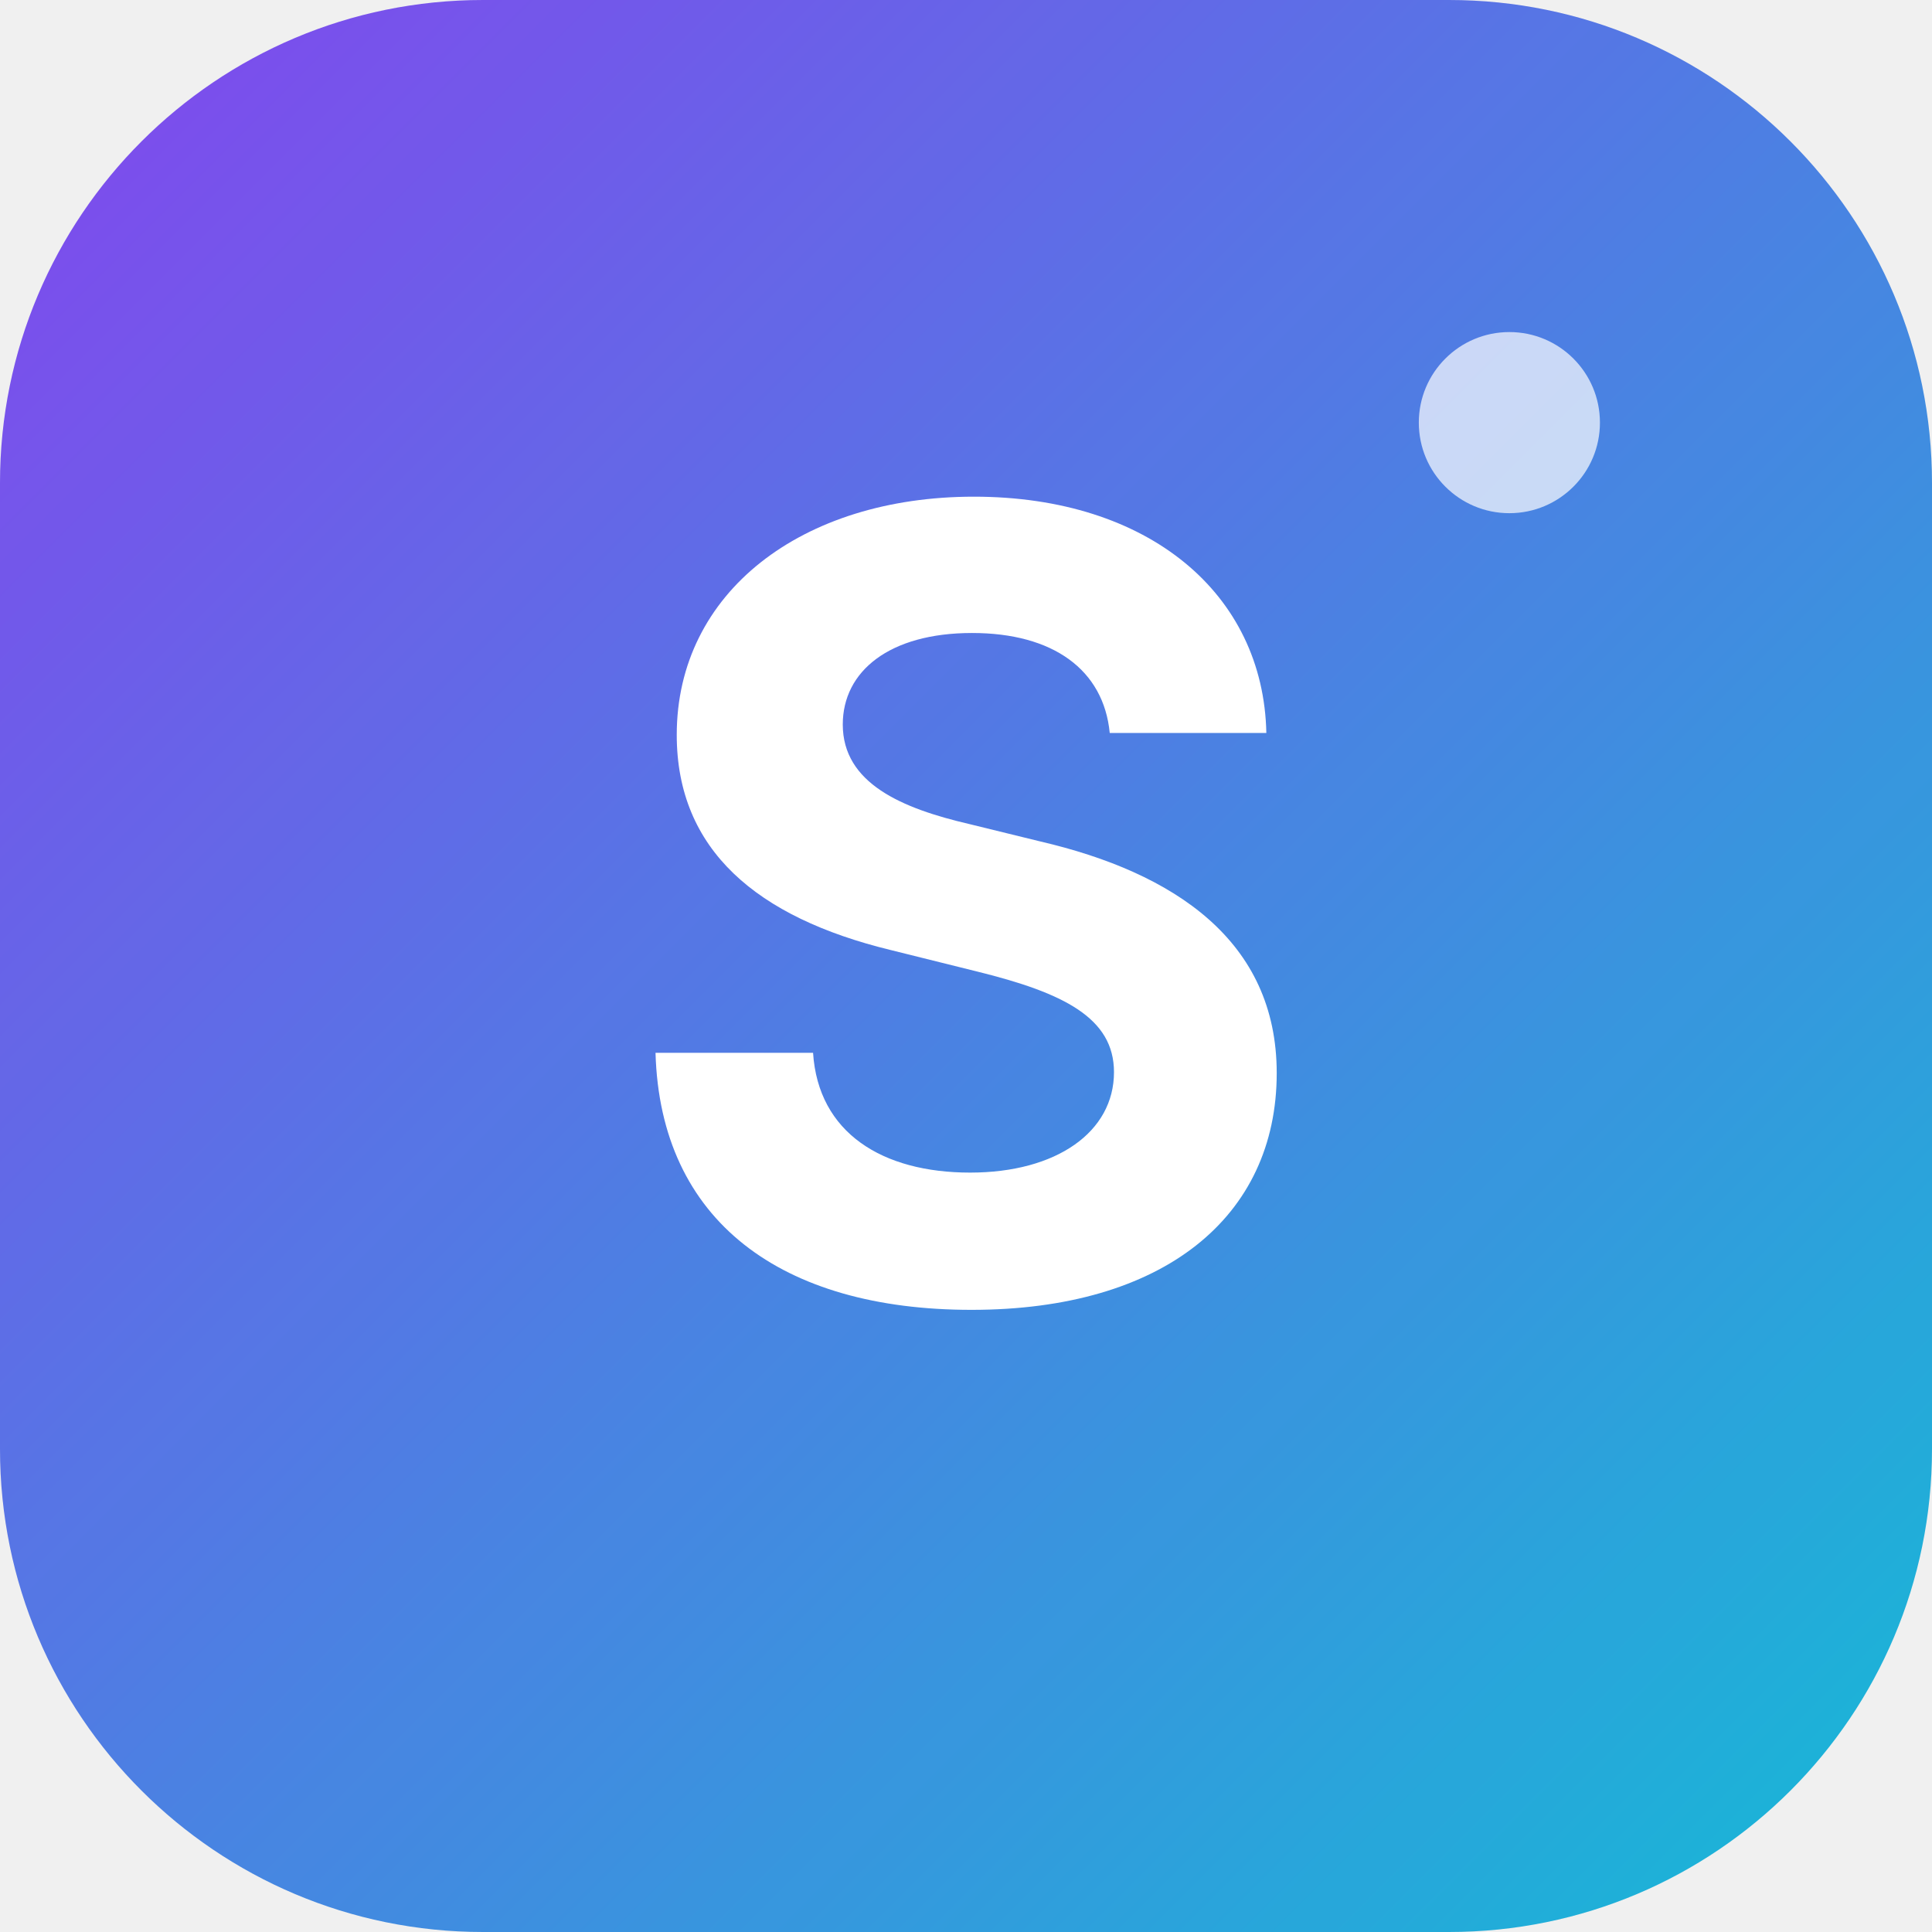
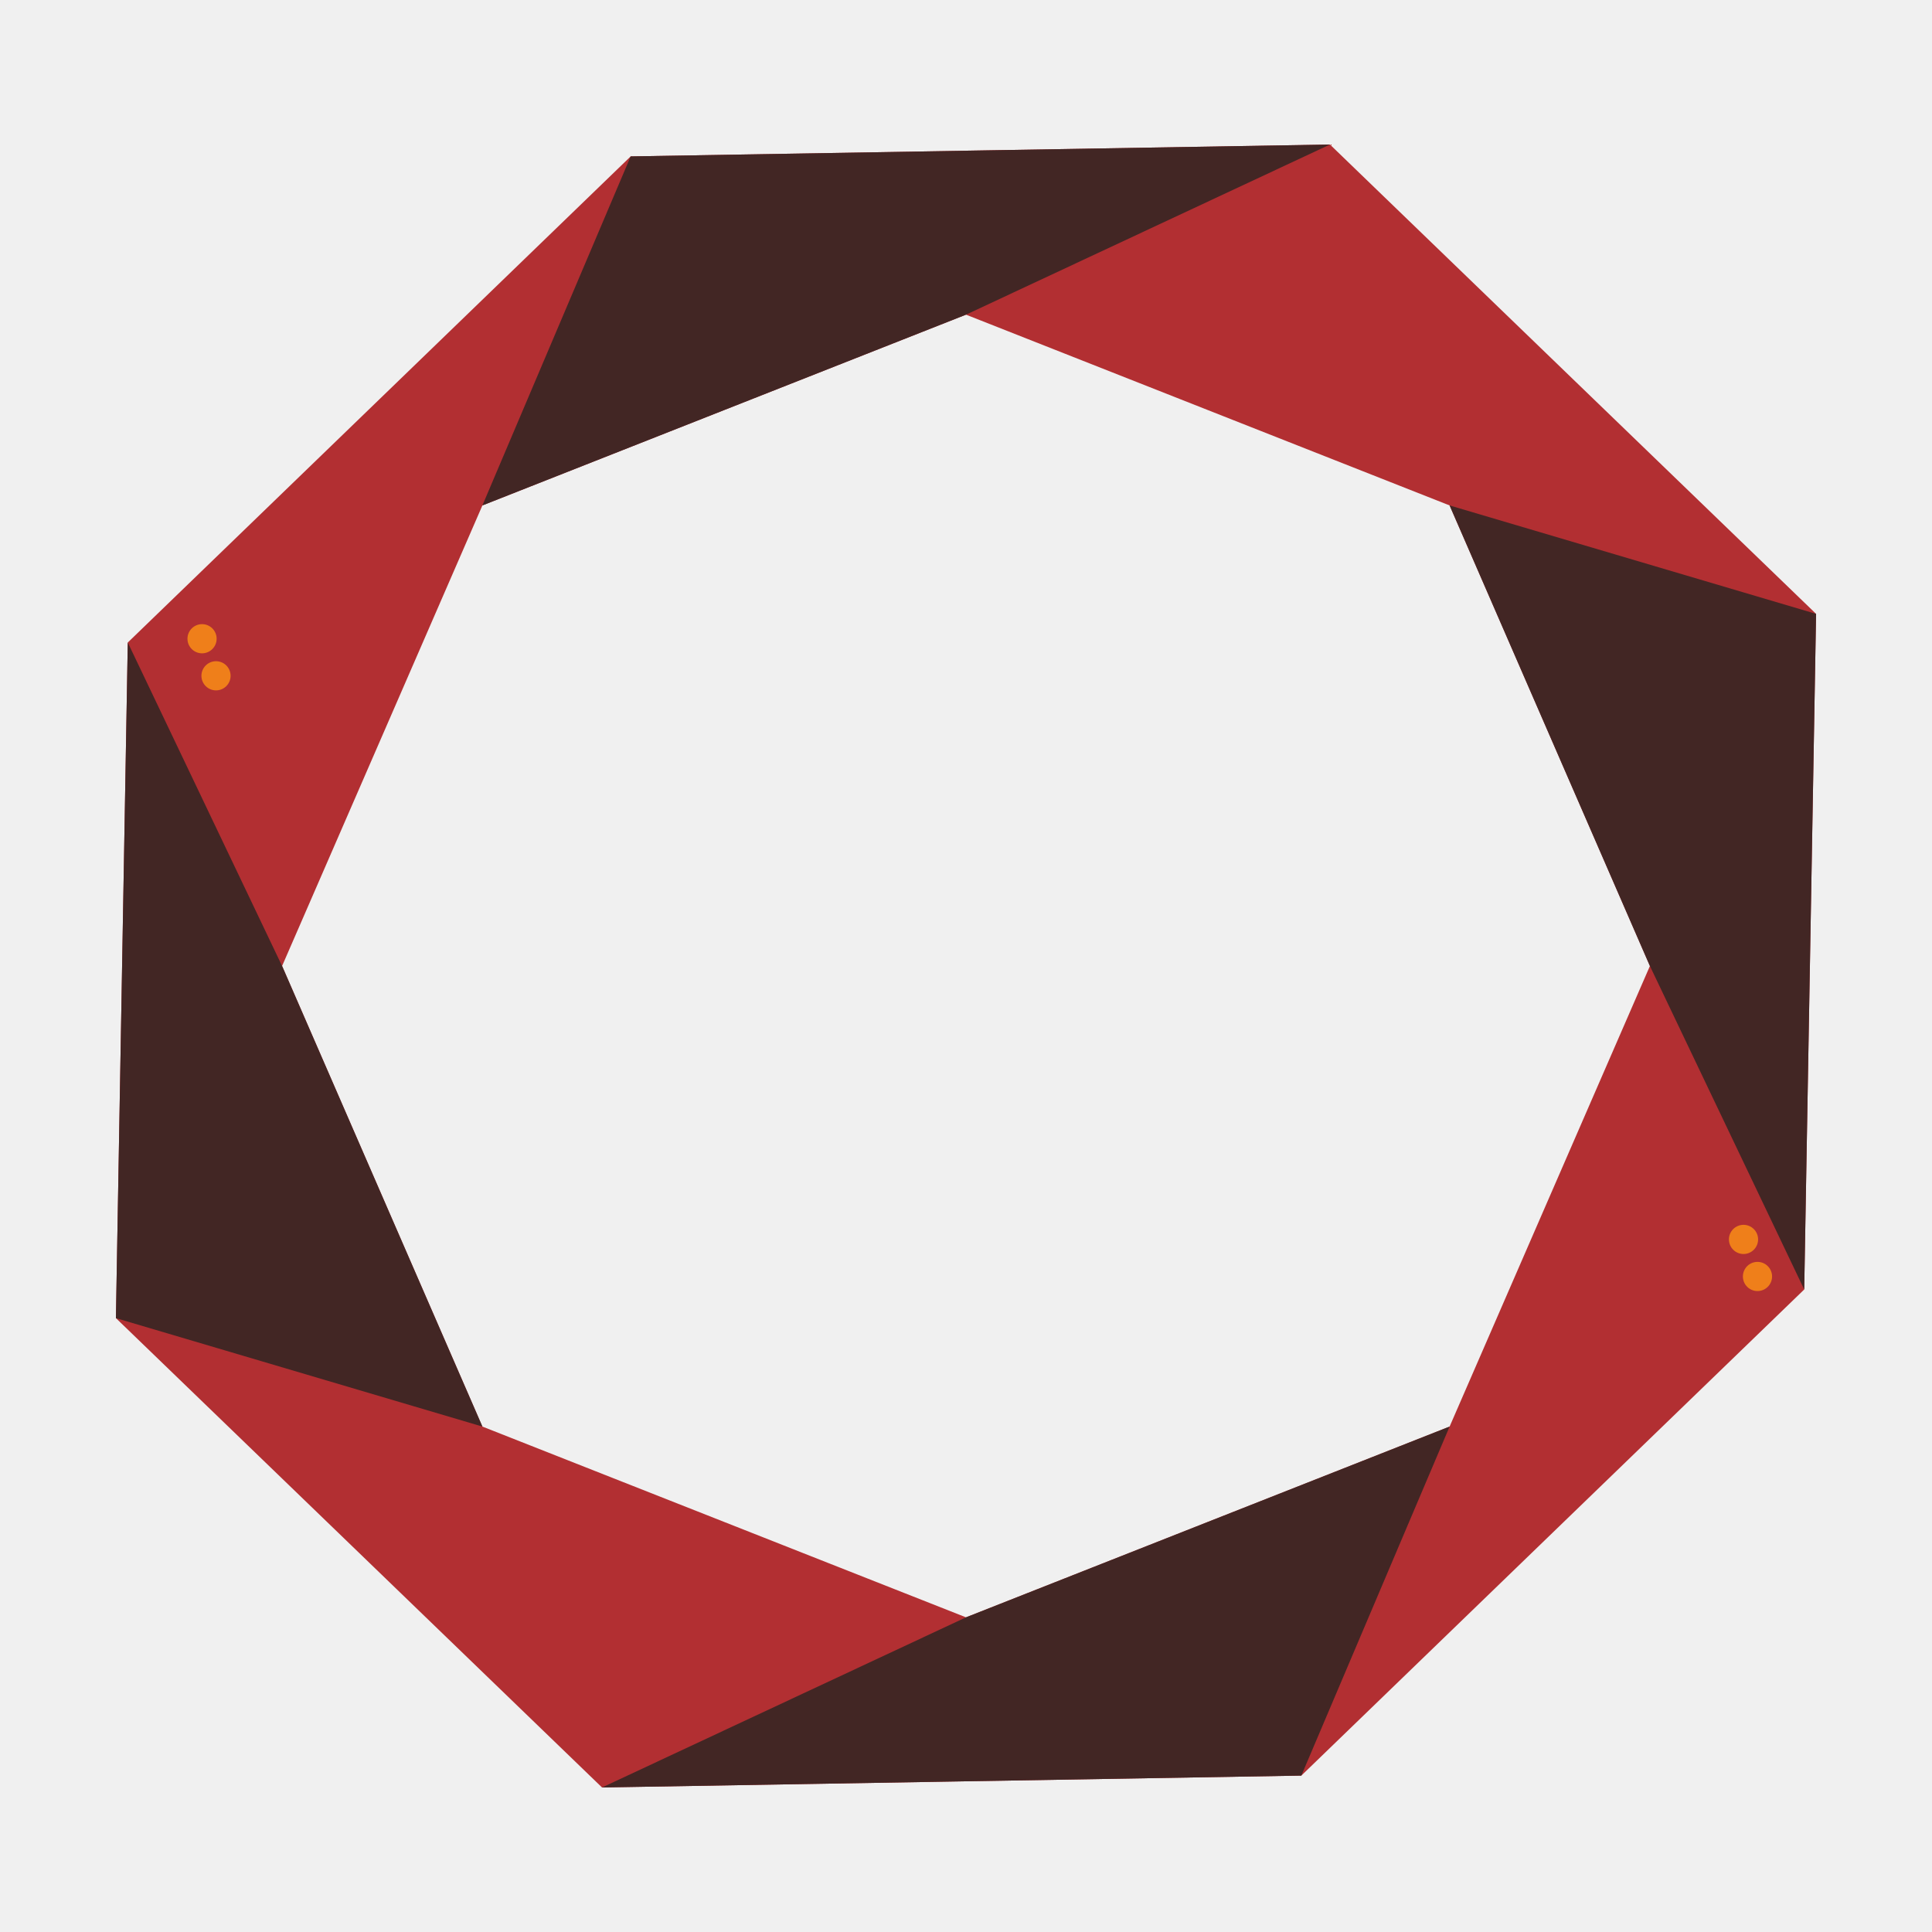
- <svg xmlns="http://www.w3.org/2000/svg" viewBox="0 0 64 64" width="64" height="64">
+ <svg xmlns="http://www.w3.org/2000/svg" viewBox="0 0 1000 1000" width="100%" height="100%" shape-rendering="geometricPrecision">
  <defs>
-     <linearGradient id="g" x1="0" y1="0" x2="1" y2="1">
-       <stop offset="0%" stop-color="#7c3aed" />
-       <stop offset="100%" stop-color="#06b6d4" />
-     </linearGradient>
-     <filter id="soft" x="-20%" y="-20%" width="140%" height="140%">
-       <feGaussianBlur stdDeviation="1.2" />
-     </filter>
+     <style>
+       .octa-base { fill: #B22F32; }
+       .octa-facet { fill: #422624; }
+       .octa-node { fill: #EF7F1A; }
+     </style>
  </defs>
-   <rect width="64" height="64" rx="16" fill="url(#g)" />
-   <rect width="64" height="64" rx="16" fill="#ffffff" opacity="0.06" />
-   <text x="32" y="43" font-family="Inter, system-ui, sans-serif" font-size="36" font-weight="700" text-anchor="middle" fill="#ffffff">S</text>
-   <circle cx="50" cy="14" r="3" fill="#ffffff" opacity="0.7" />
+   <g id="igasud-monolith">
+     <path class="octa-base" fill-rule="evenodd" d="M 326.43 80.95 L 507.41 77.88 L 688.39 74.81 L 814.19 196.28 L 940.0 317.74 L 936.93 492.59 L 933.86 667.44 L 803.72 793.24 L 673.57 919.05 L 492.59 922.12 L 311.61 925.19 L 185.81 803.72 L 60.0 682.26 L 63.07 507.41 L 66.14 332.56 L 196.28 206.76 L 326.43 80.95 Z M 500.0 162.87 L 625.15 212.24 L 750.31 261.61 L 802.15 380.81 L 853.99 500.0 L 802.15 619.19 L 750.31 738.39 L 625.15 787.76 L 500.0 837.13 L 428.98 809.12 L 374.85 787.76 L 249.69 738.39 L 146.01 500.0 L 197.85 380.81 L 249.69 261.61 L 374.85 212.24 L 500.0 162.87 Z" />
+     <polygon class="octa-facet" points="249.69,738.39 146.01,500.0 66.14,332.56 63.07,507.41 60.0,682.26" />
+     <polygon class="octa-facet" points="374.85,212.24 500.0,162.87 688.39,74.81 507.41,77.88 326.43,80.95 249.69,261.61" />
+     <polygon class="octa-facet" points="750.31,261.61 802.15,380.81 853.99,500.0 933.86,667.44 936.93,492.59 940.0,317.74" />
+     <polygon class="octa-facet" points="750.31,738.39 625.15,787.76 500.0,837.13 311.61,925.19 492.59,922.12 673.57,919.05" />
+     <circle class="octa-node" cx="104.58" cy="330.61" r="7.55" />
+     <circle class="octa-node" cx="111.81" cy="349.79" r="7.55" />
+     <circle class="octa-node" cx="902.44" cy="641.52" r="7.55" />
+     <circle class="octa-node" cx="909.67" cy="660.7" r="7.55" />
+   </g>
</svg>
